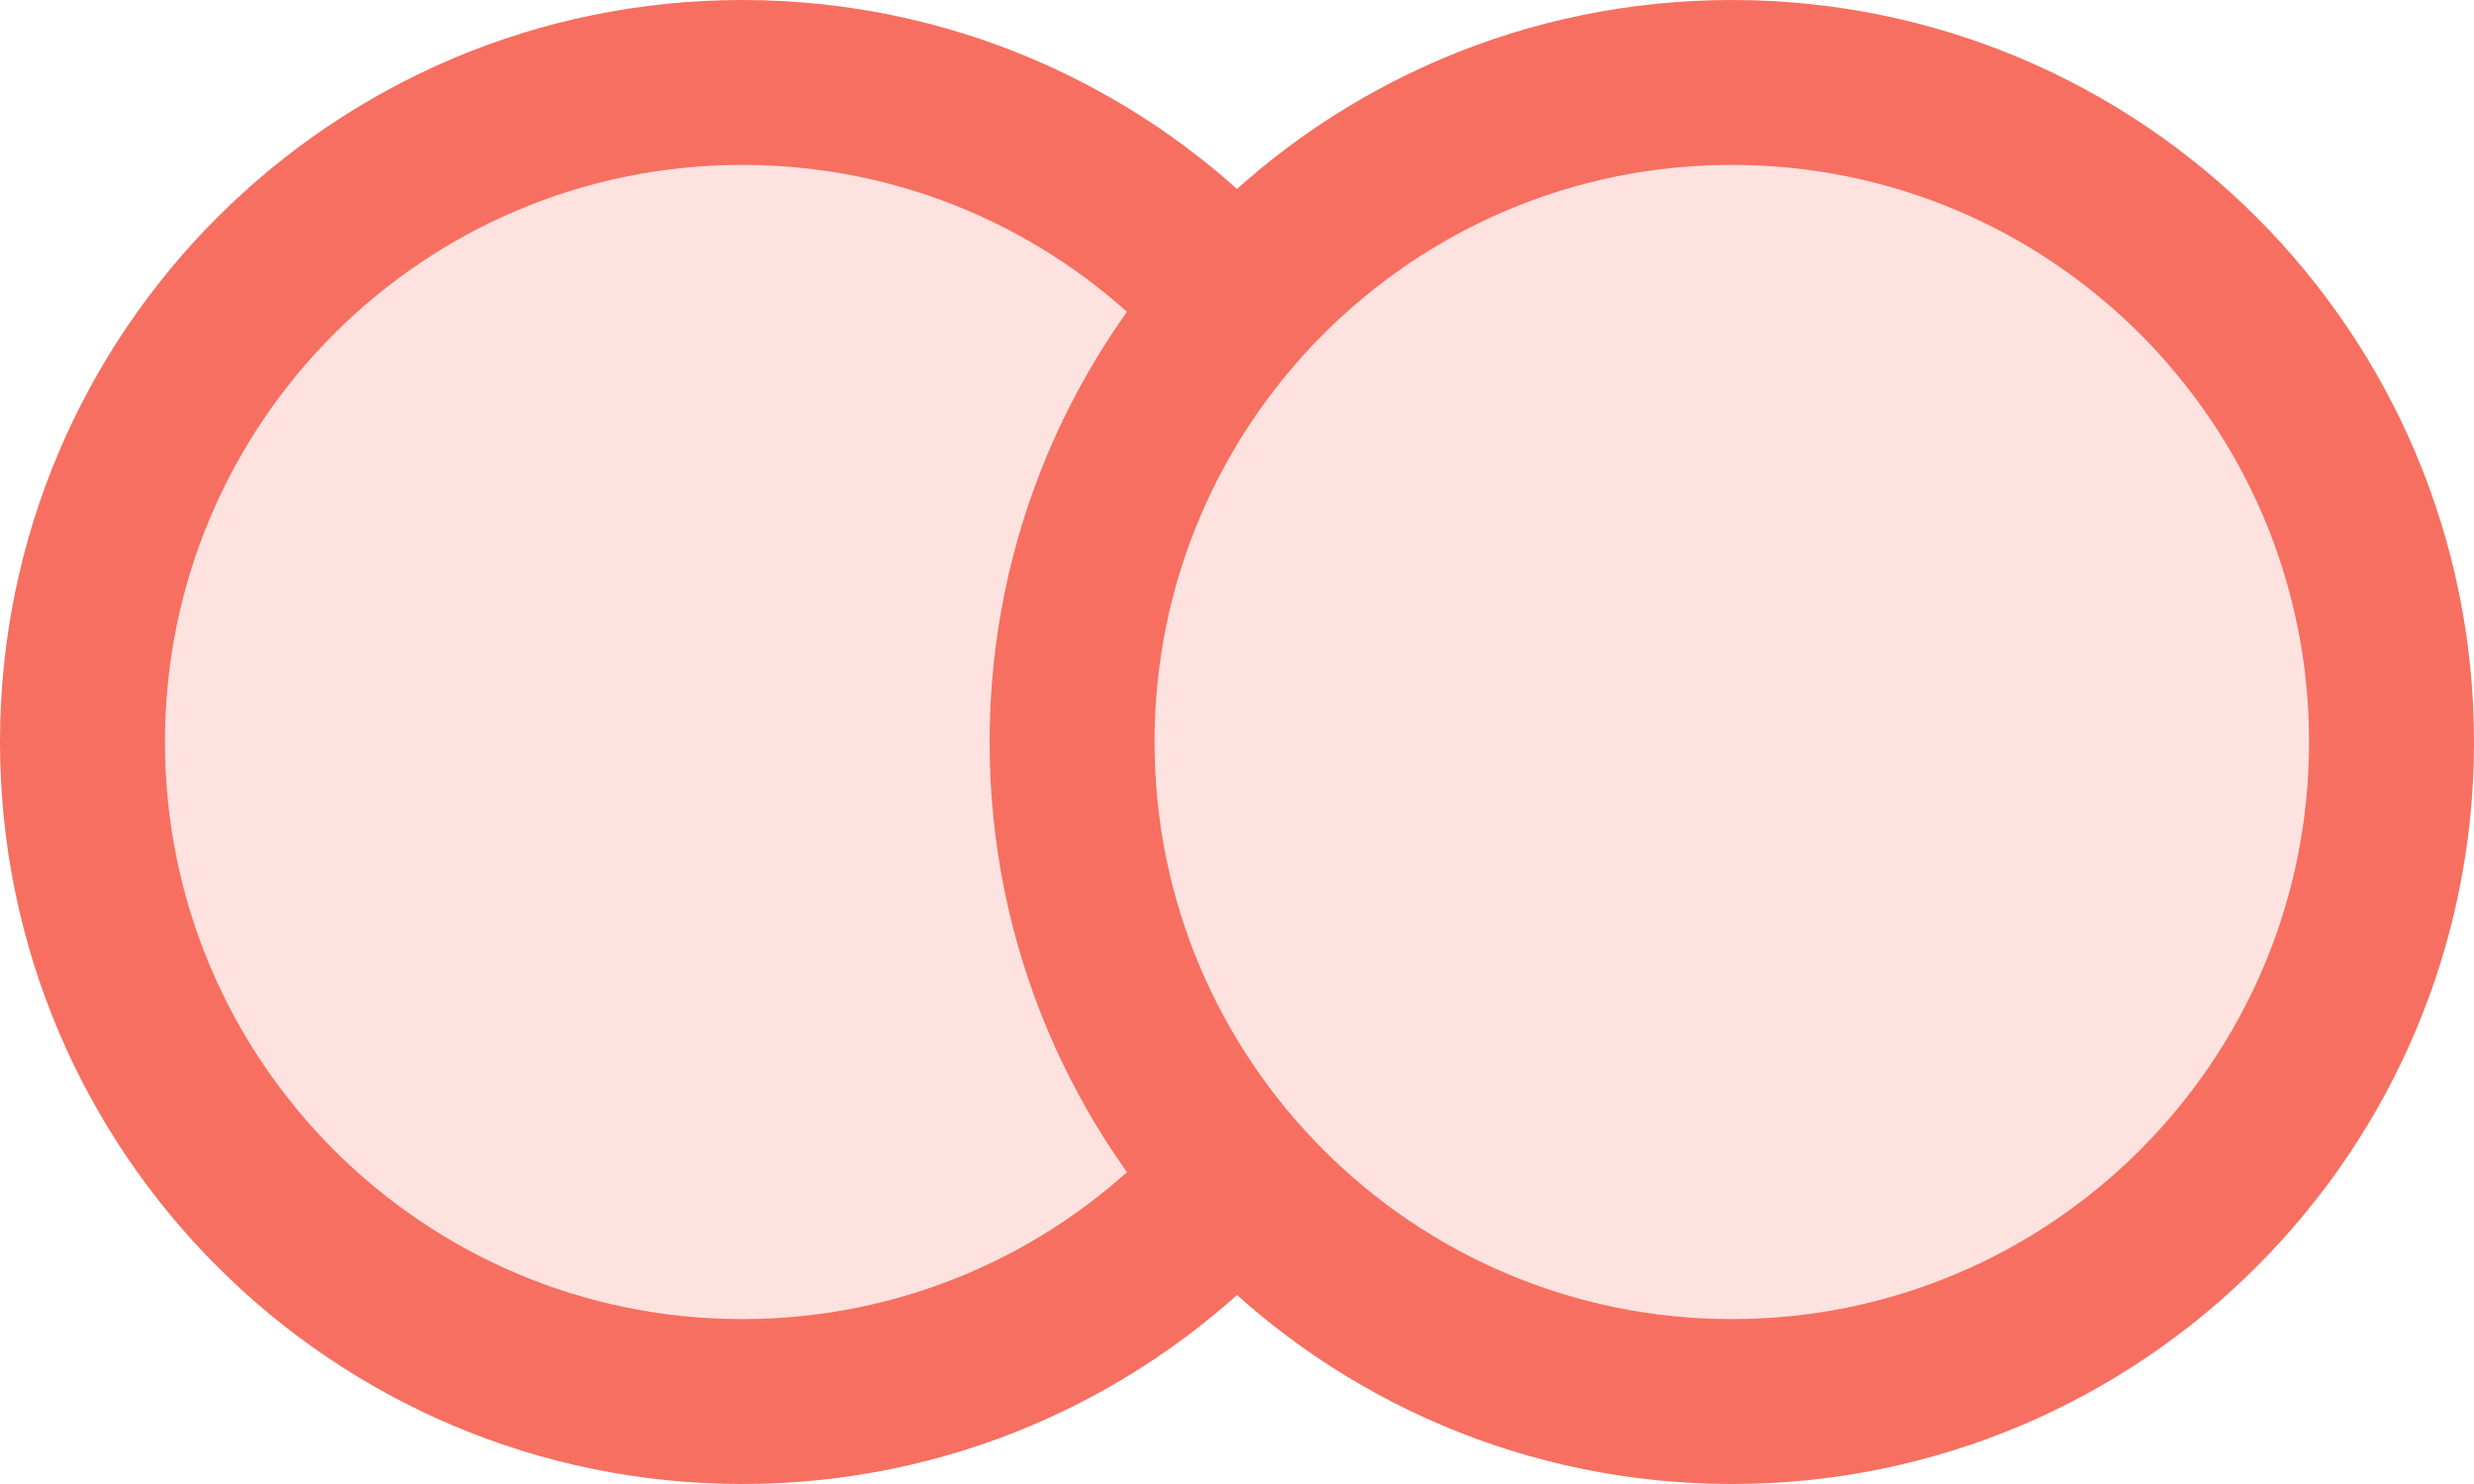
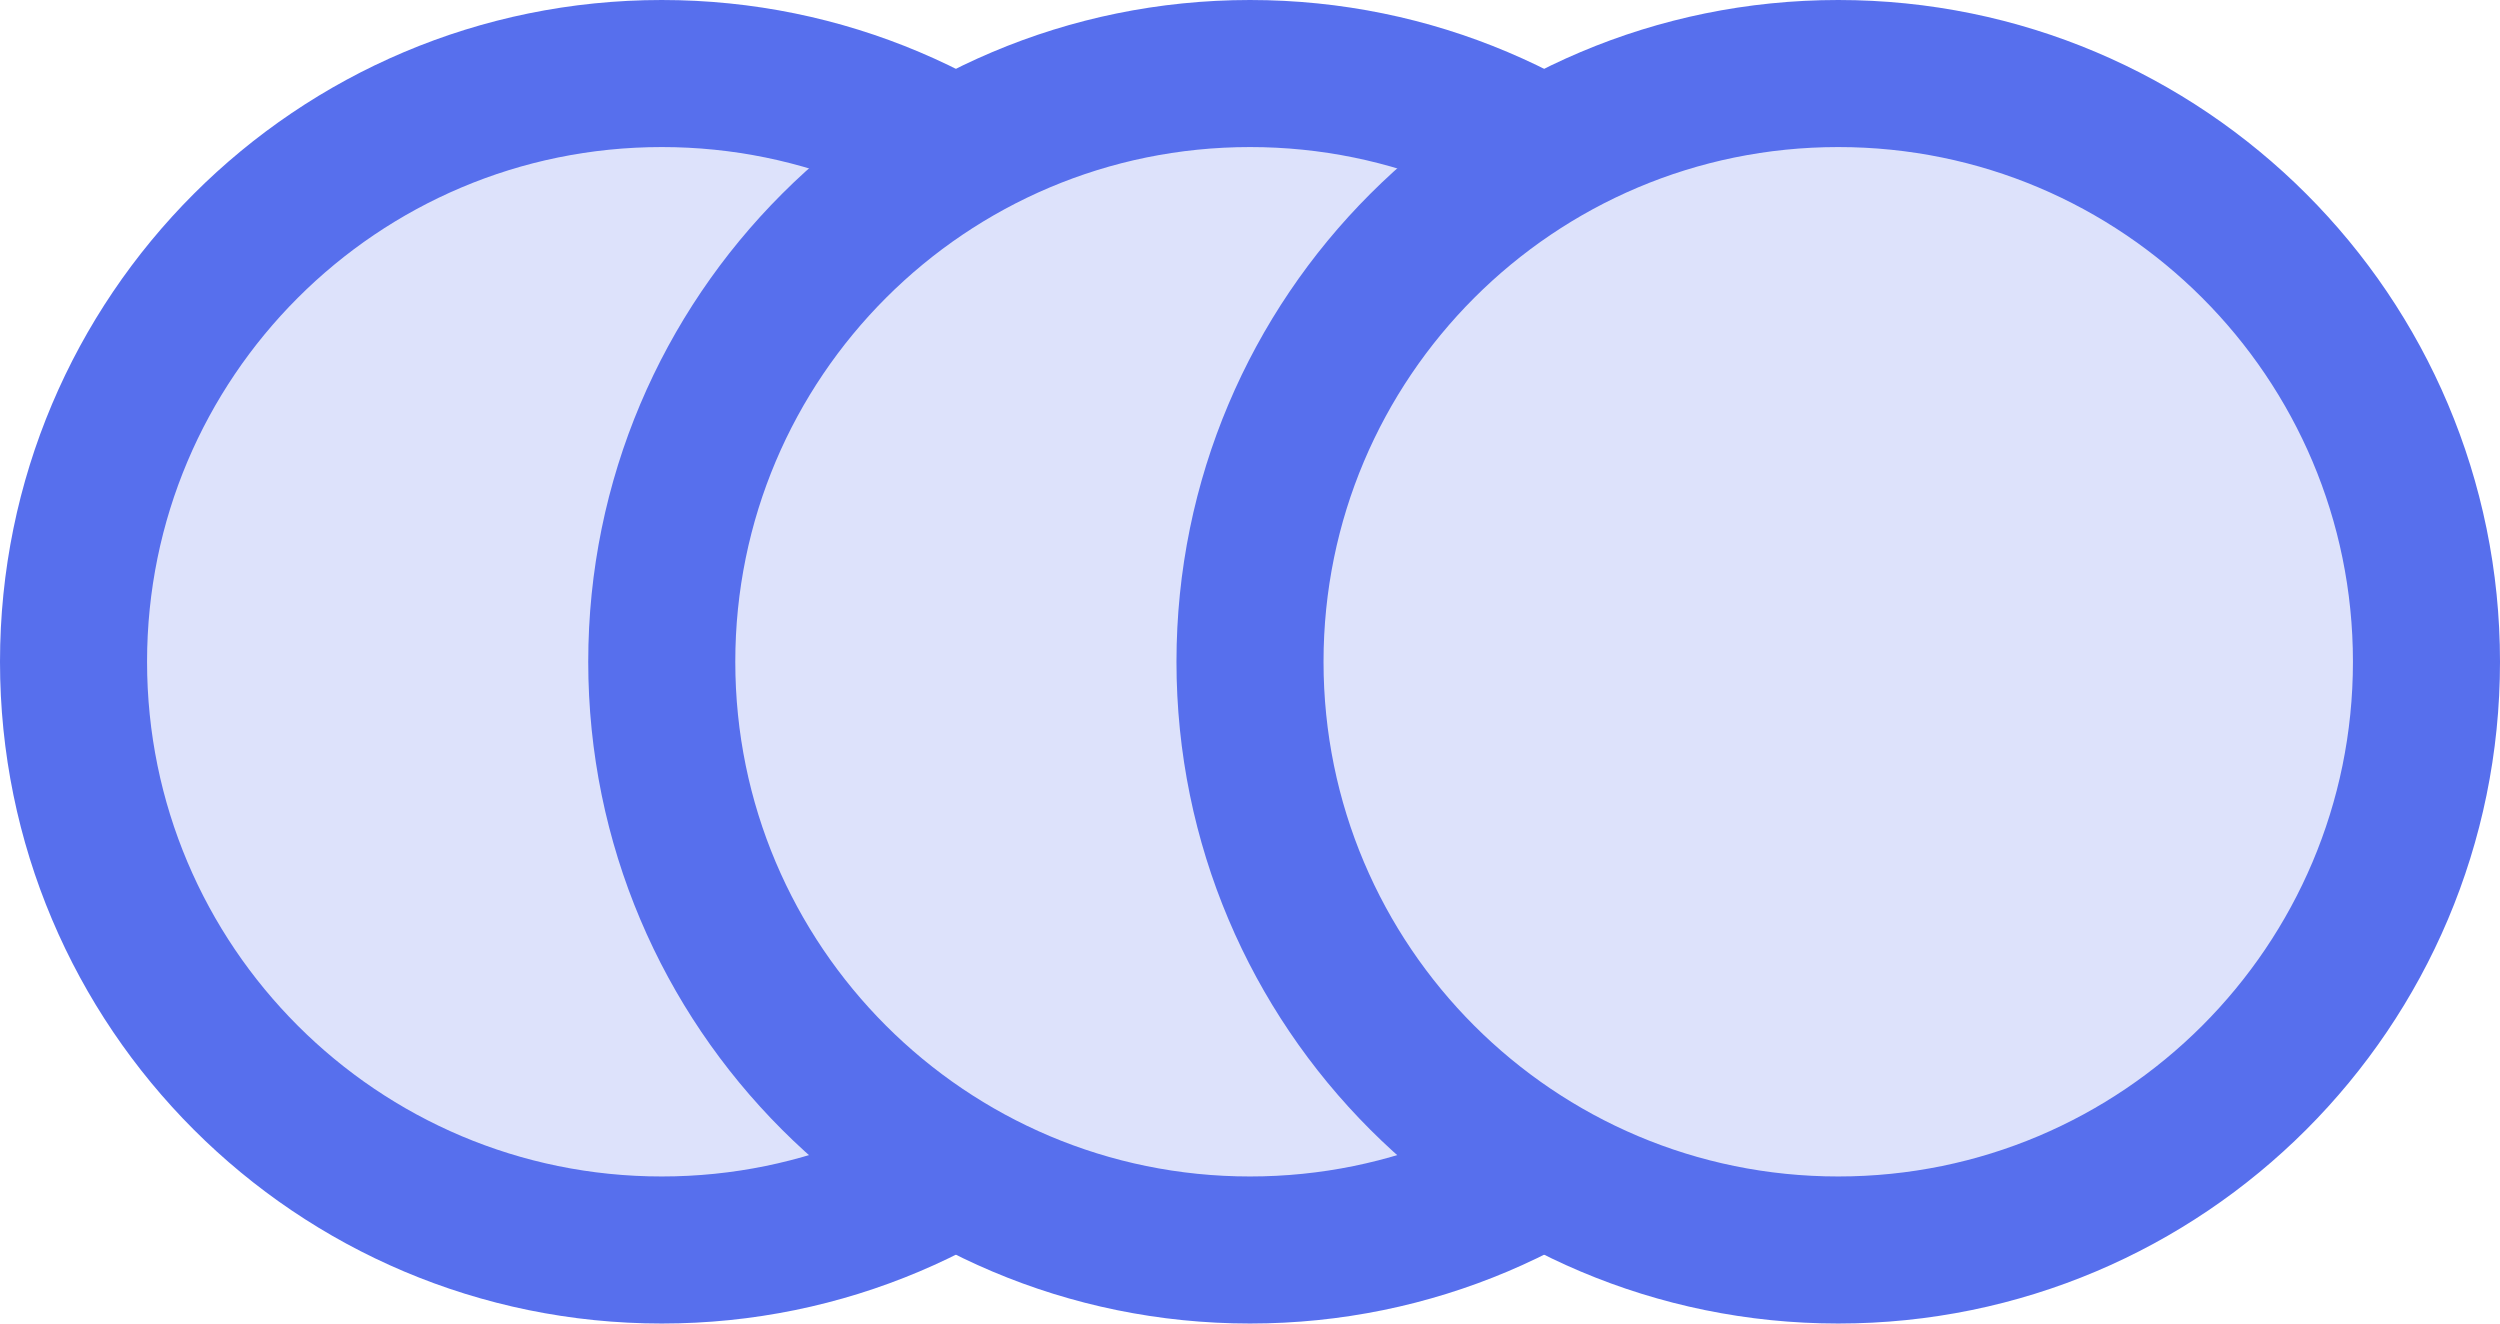
- <svg xmlns="http://www.w3.org/2000/svg" width="15" height="9" viewBox="0 0 15 9">
-   <g fill="#FDE2DF" fill-rule="nonzero" stroke="#F76F60">
-     <circle cx="4.5" cy="4.5" r="4" />
-     <circle cx="4.5" cy="4.5" r="4" transform="translate(6)" />
+ <svg xmlns="http://www.w3.org/2000/svg" width="17px" height="9px" viewBox="0 0 17 9" version="1.1">
+   <g id="Peeranha" stroke="none" stroke-width="1" fill="none" fill-rule="evenodd">
+     <g id="Status_big" transform="translate(-56, -133)" fill="#DDE2FB" fill-rule="nonzero" stroke="#576FED">
+       <g id="Status_Junior" transform="translate(56, 133)">
+         <circle id="Status_Stranger" cx="4.5" cy="4.5" r="4" />
+         <circle id="Status_Stranger-Copy" cx="8.5" cy="4.5" r="4" />
+         <circle id="Status_Stranger-Copy-2" cx="12.5" cy="4.5" r="4" />
+       </g>
+     </g>
  </g>
</svg>
